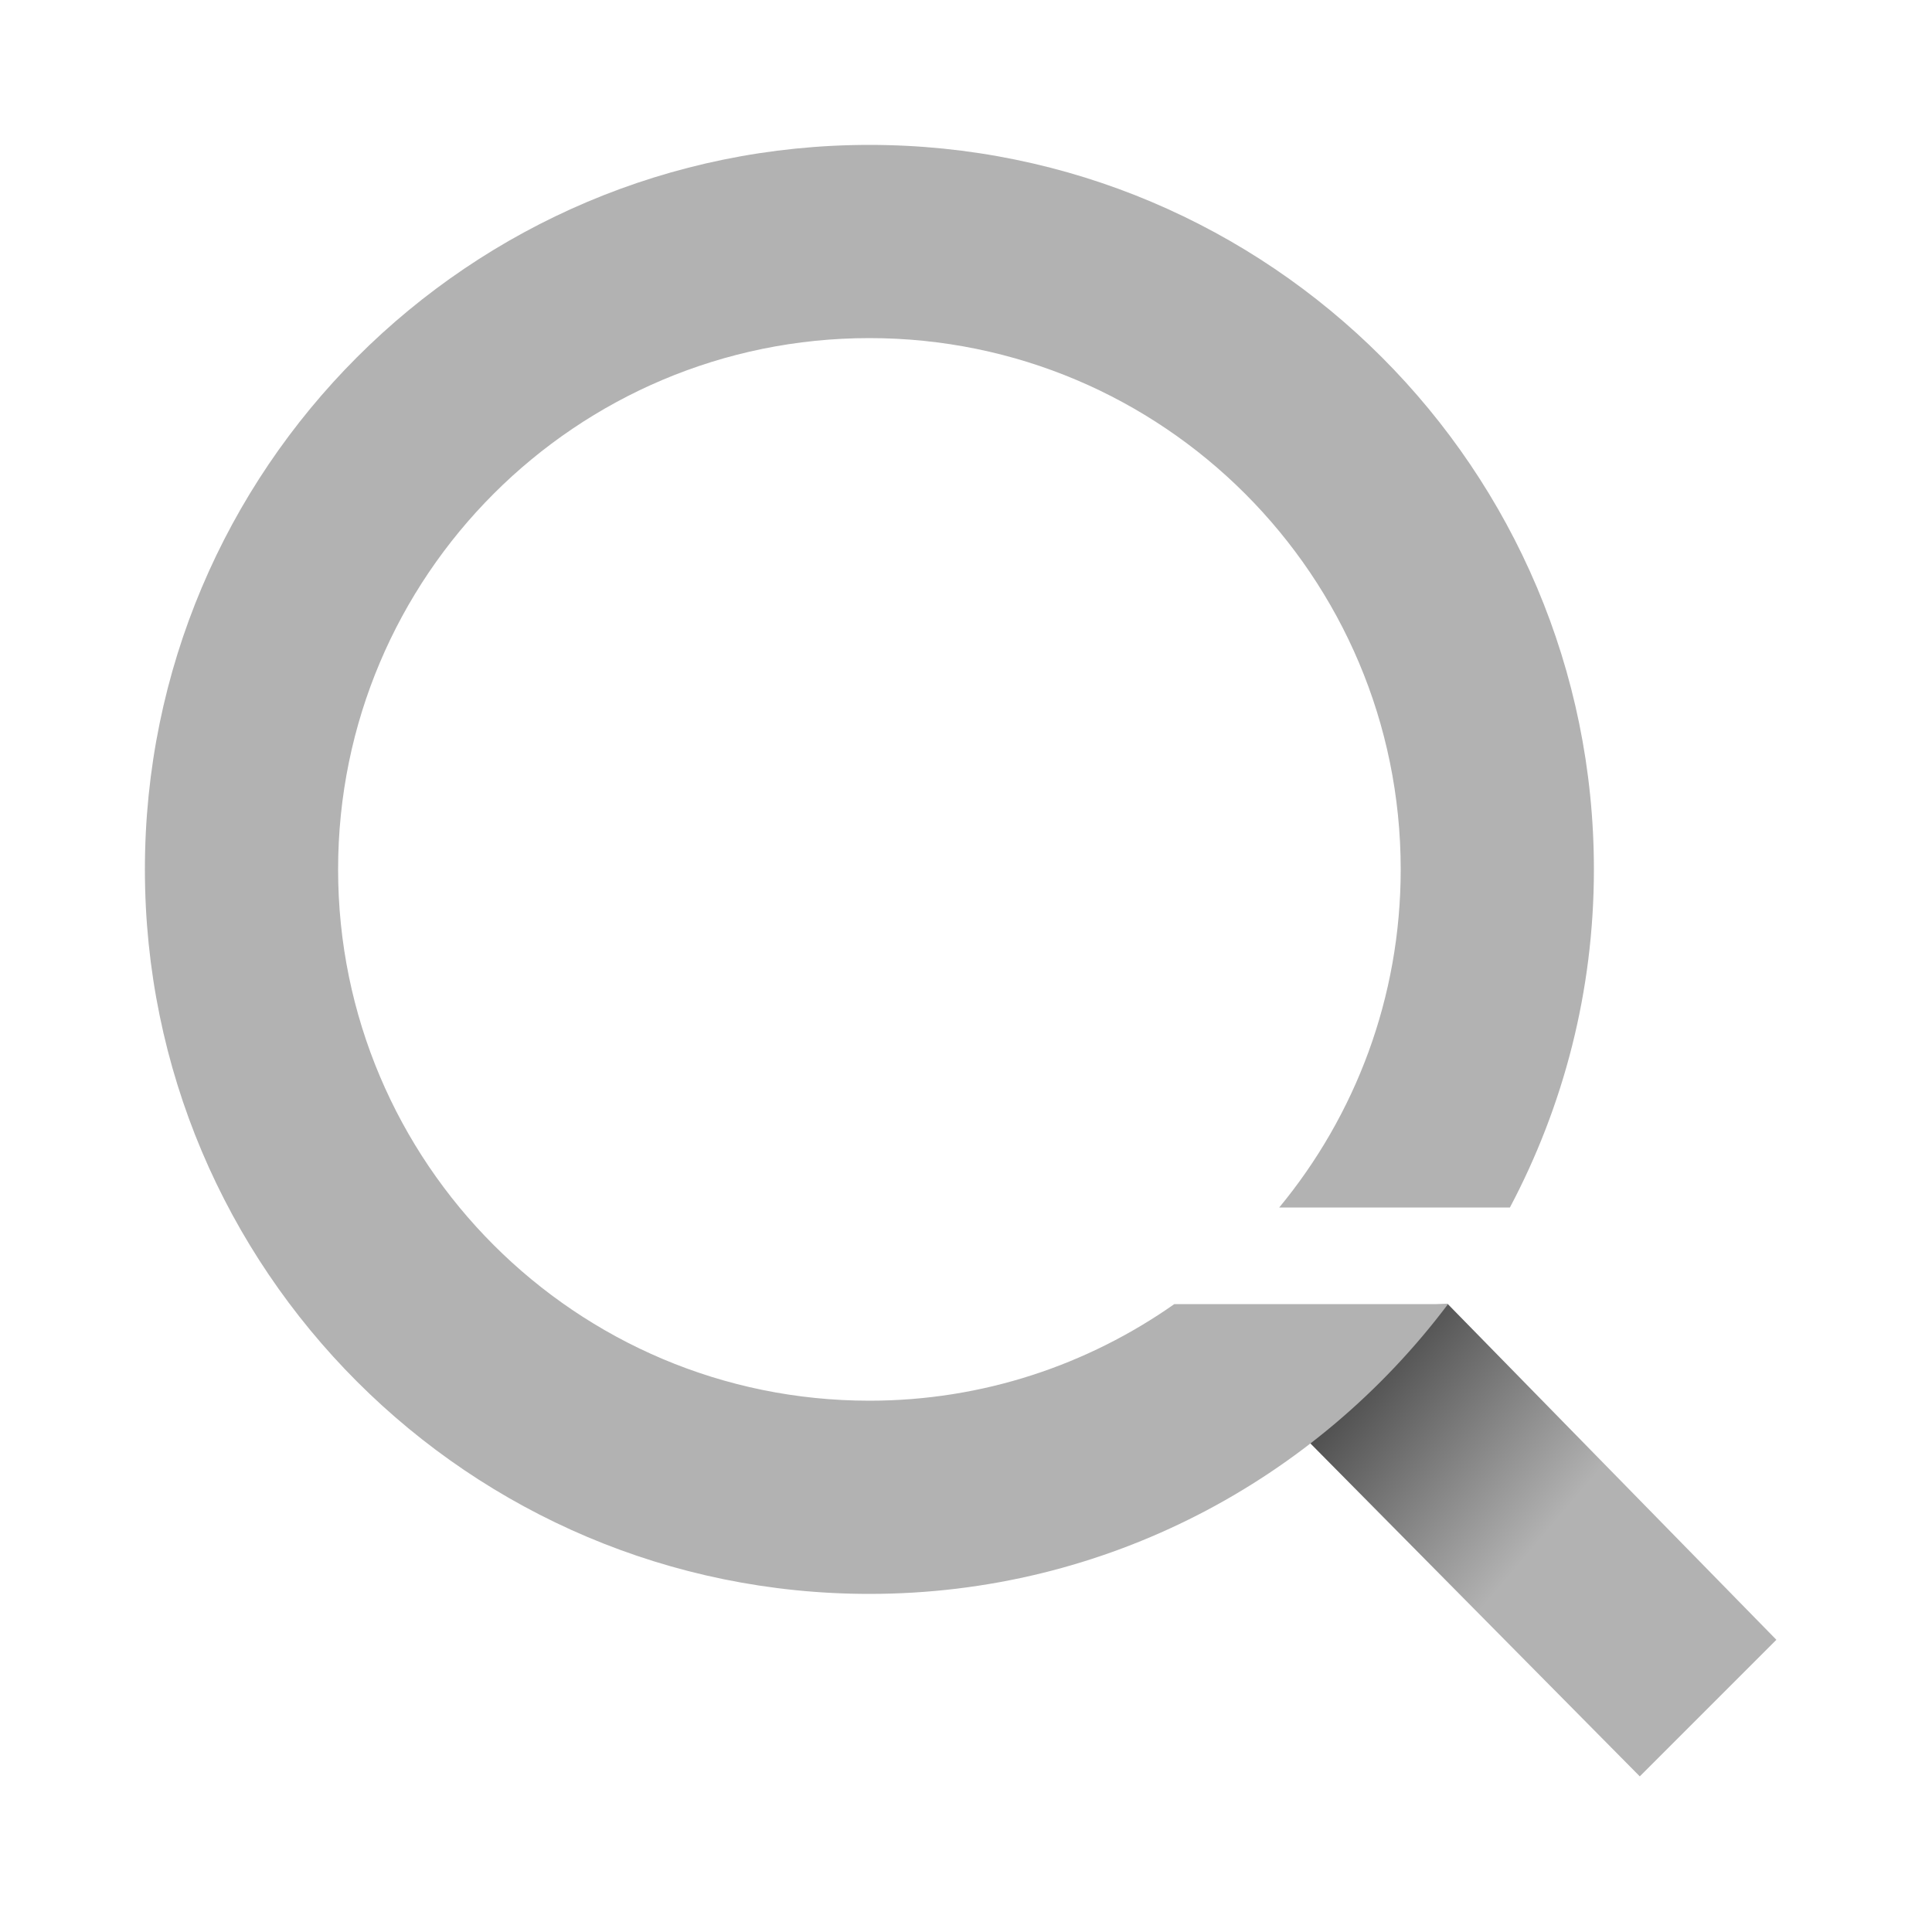
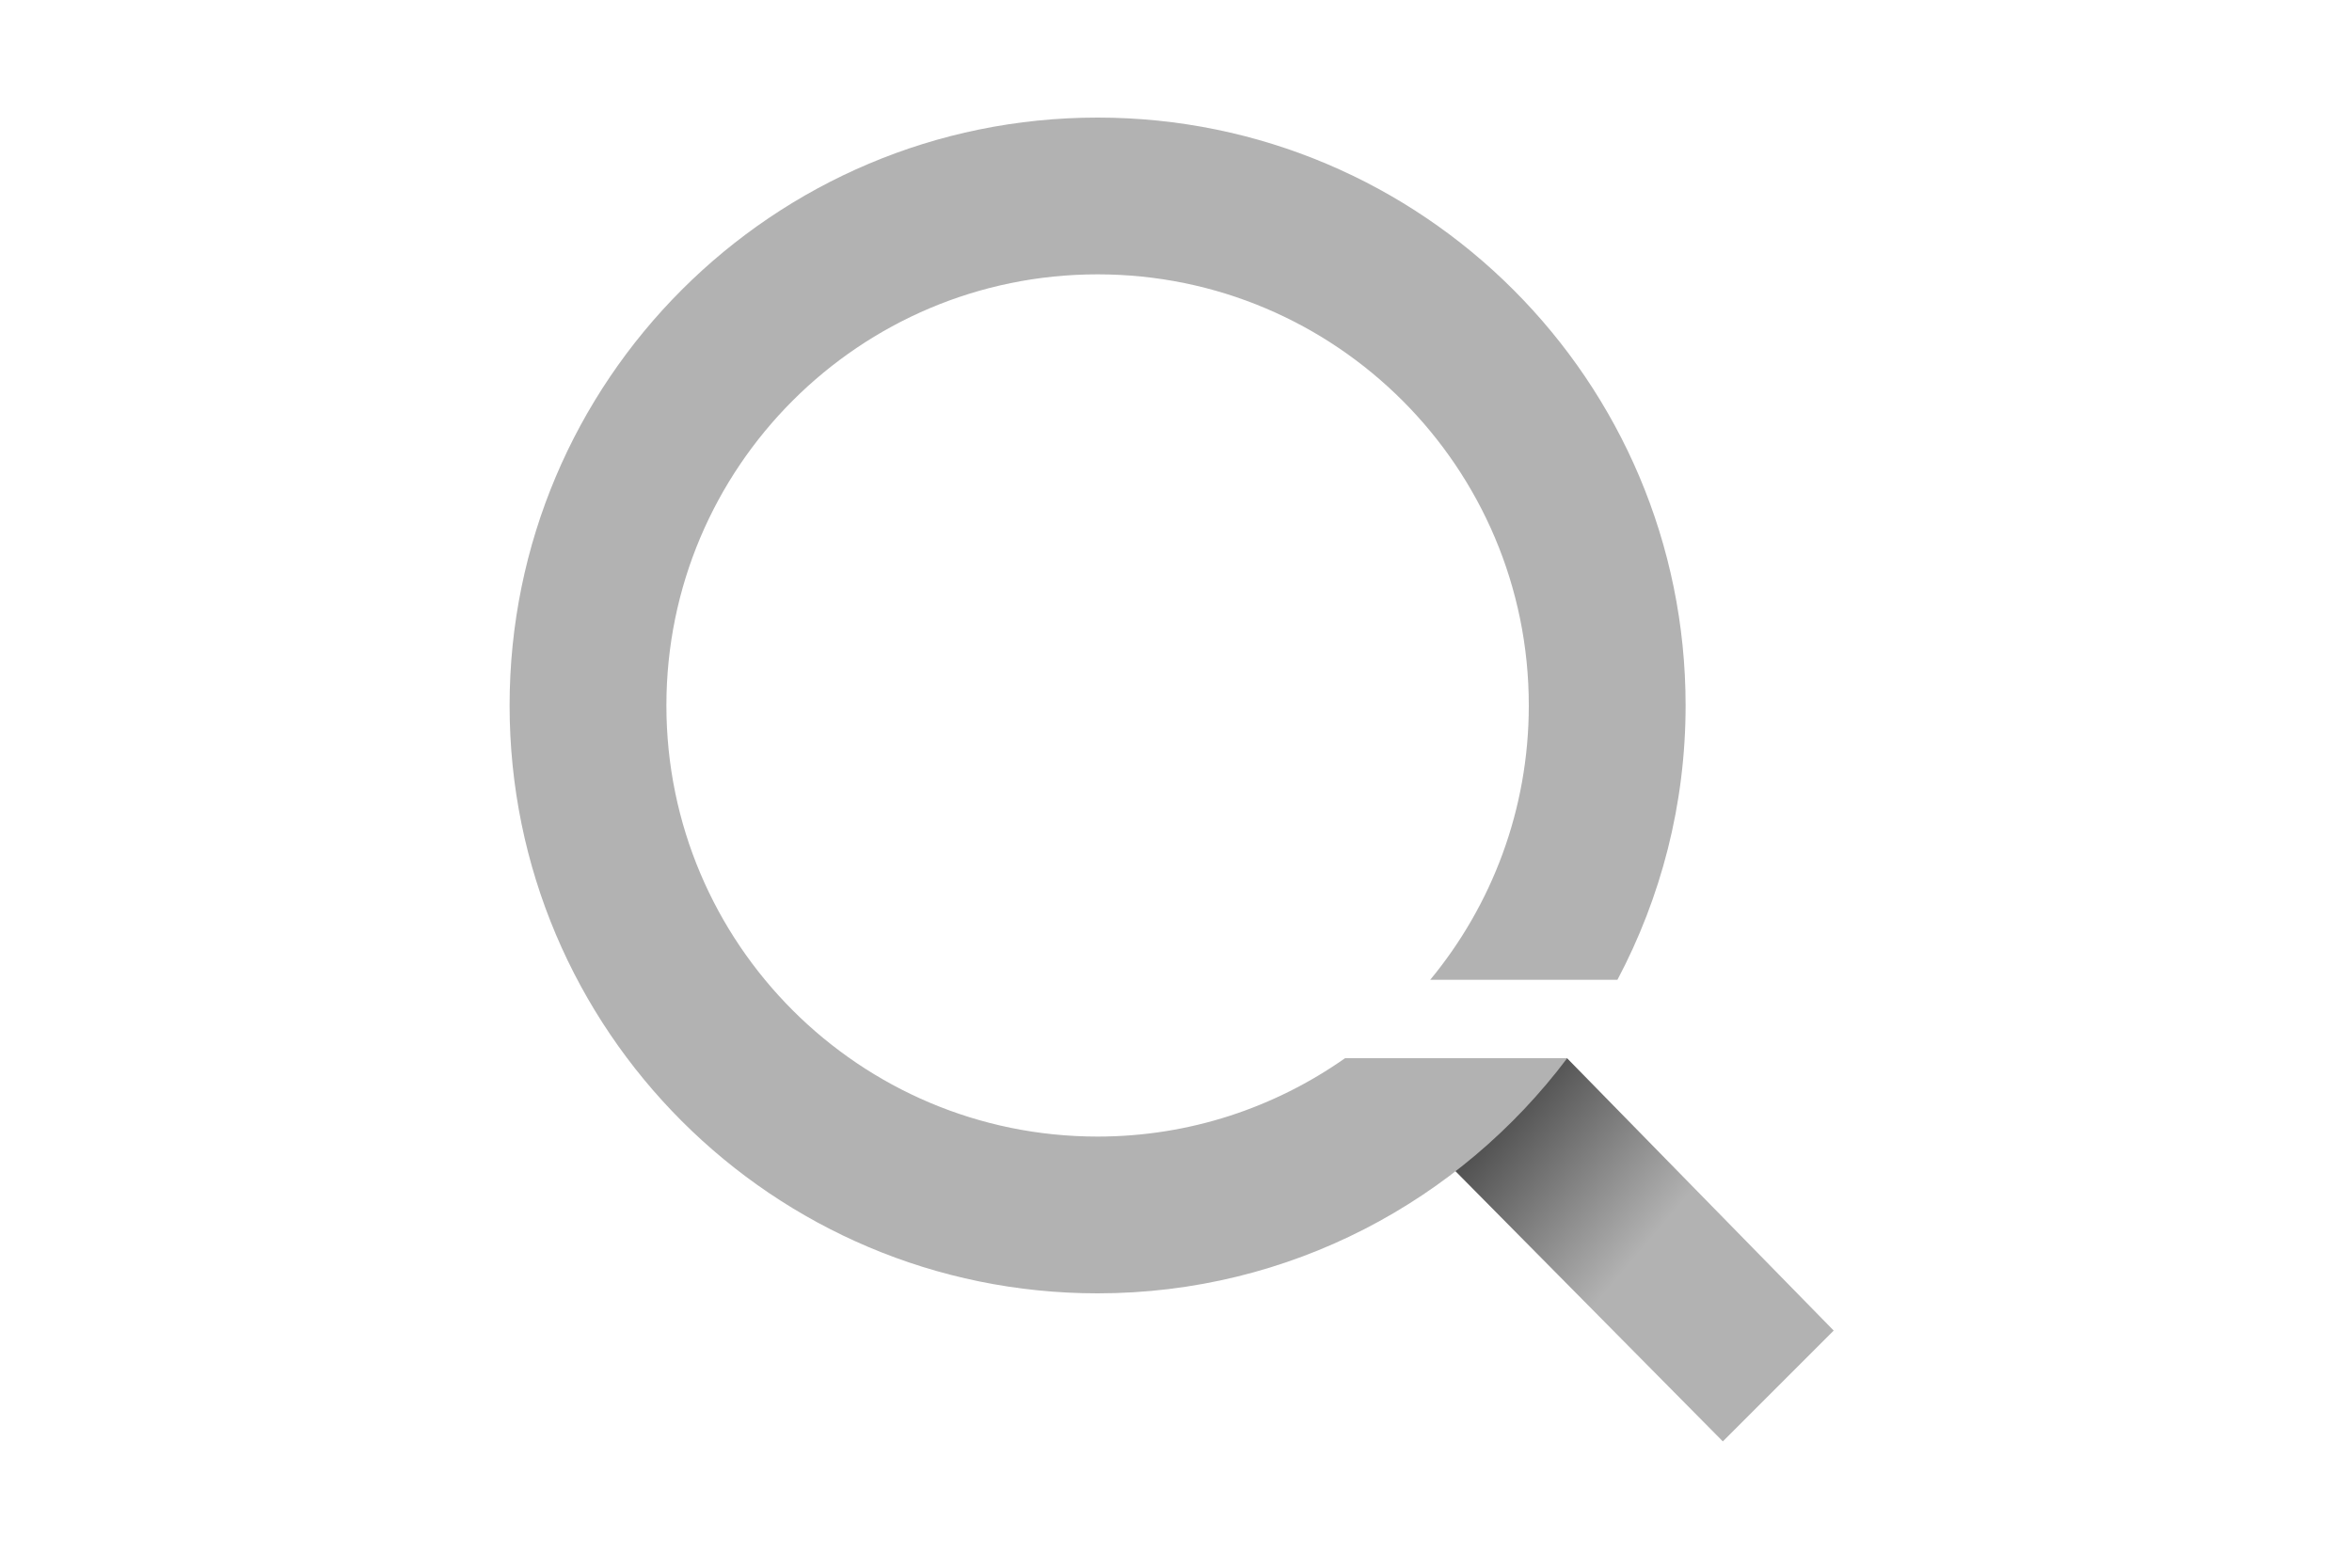
- <svg xmlns="http://www.w3.org/2000/svg" viewBox="0 0 40 40" width="40px" height="40px" baseProfile="basic">
+ <svg xmlns="http://www.w3.org/2000/svg" viewBox="0 0 40 40" width="30px" height="20px" baseProfile="basic">
  <linearGradient id="-2suTD81jP2ew0CFO8L6Qa" x1="31.916" x2="25.088" y1="31.849" y2="26.05" gradientUnits="userSpaceOnUse">
    <stop offset="0" stop-color="#b2b2b2" />
    <stop offset=".999" />
  </linearGradient>
  <polygon fill="url(#-2suTD81jP2ew0CFO8L6Qa)" points="29.976,27 24.451,27.176 33.95,36.778 36.778,33.95" />
  <path fill="#b2b2b2" d="M24.313,27c-1.788,1.256-3.962,2-6.313,2c-6.075,0-11-4.925-11-11S11.925,7,18,7s11,4.925,11,11 c0,2.659-0.944,5.098-2.515,7h4.776C32.368,22.909,33,20.53,33,18c0-8.284-6.716-15-15-15S3,9.716,3,18c0,8.284,6.716,15,15,15 c4.903,0,9.243-2.363,11.98-6H24.313z" />
</svg>
